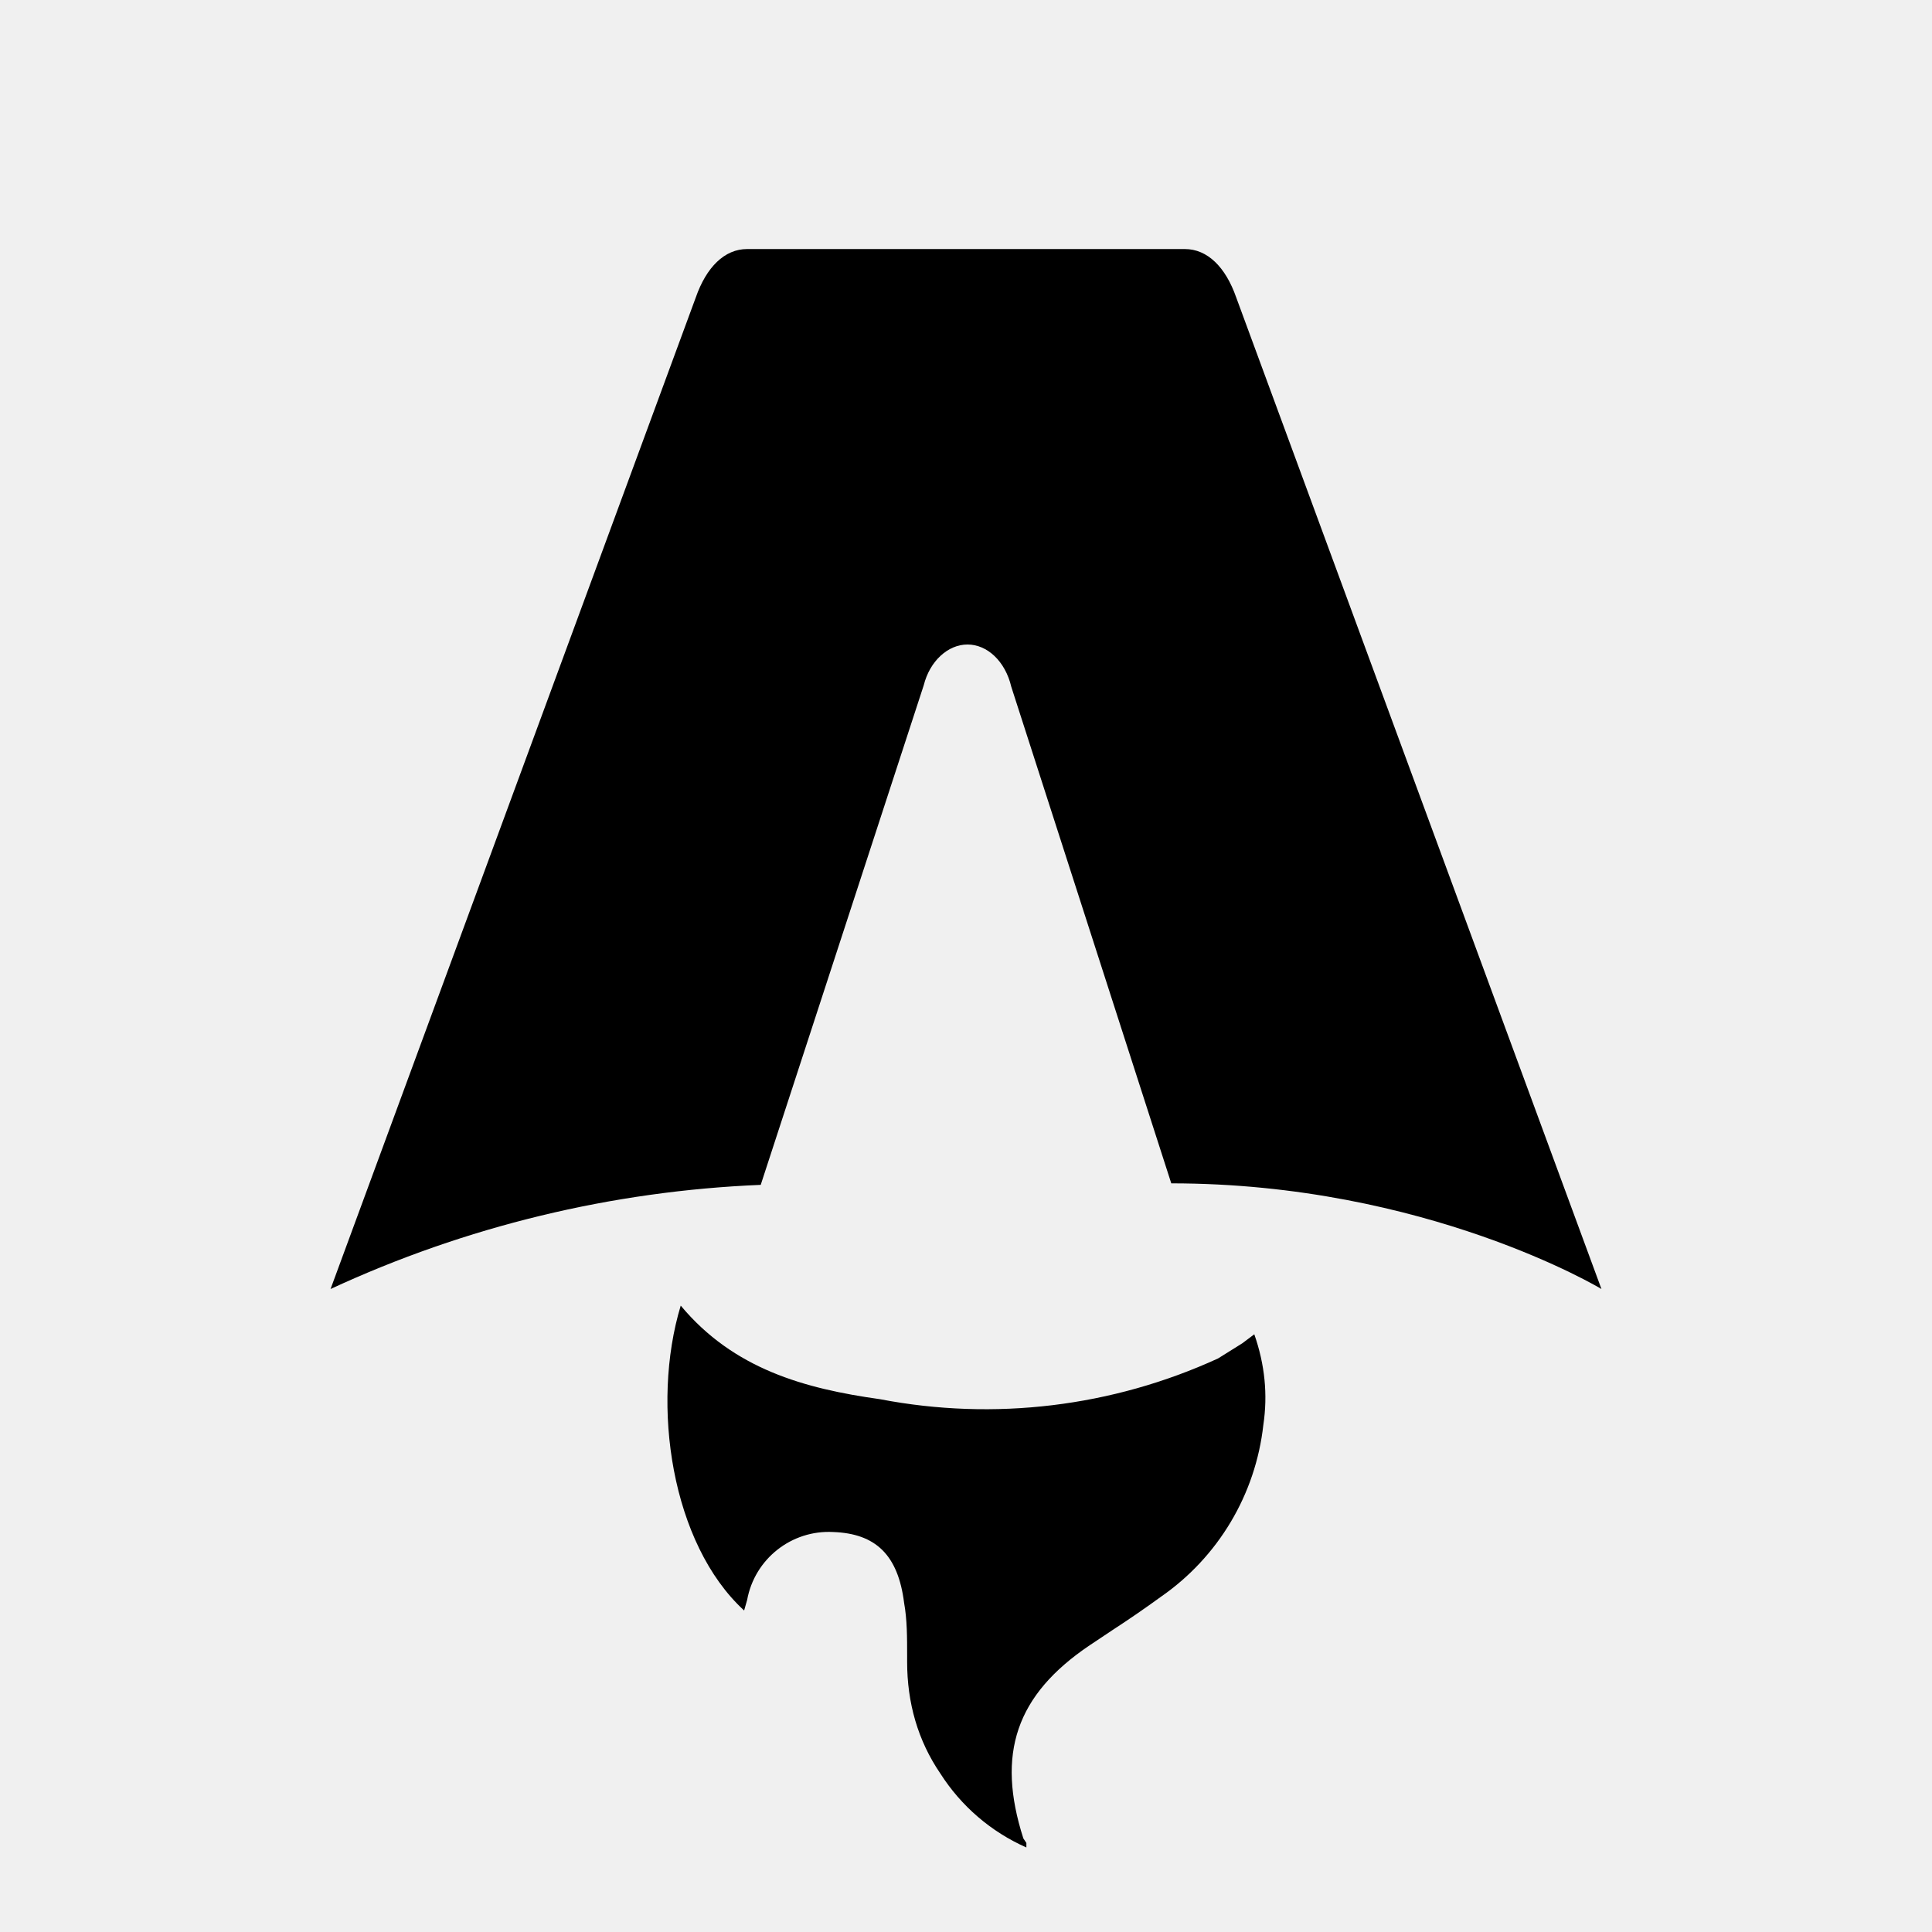
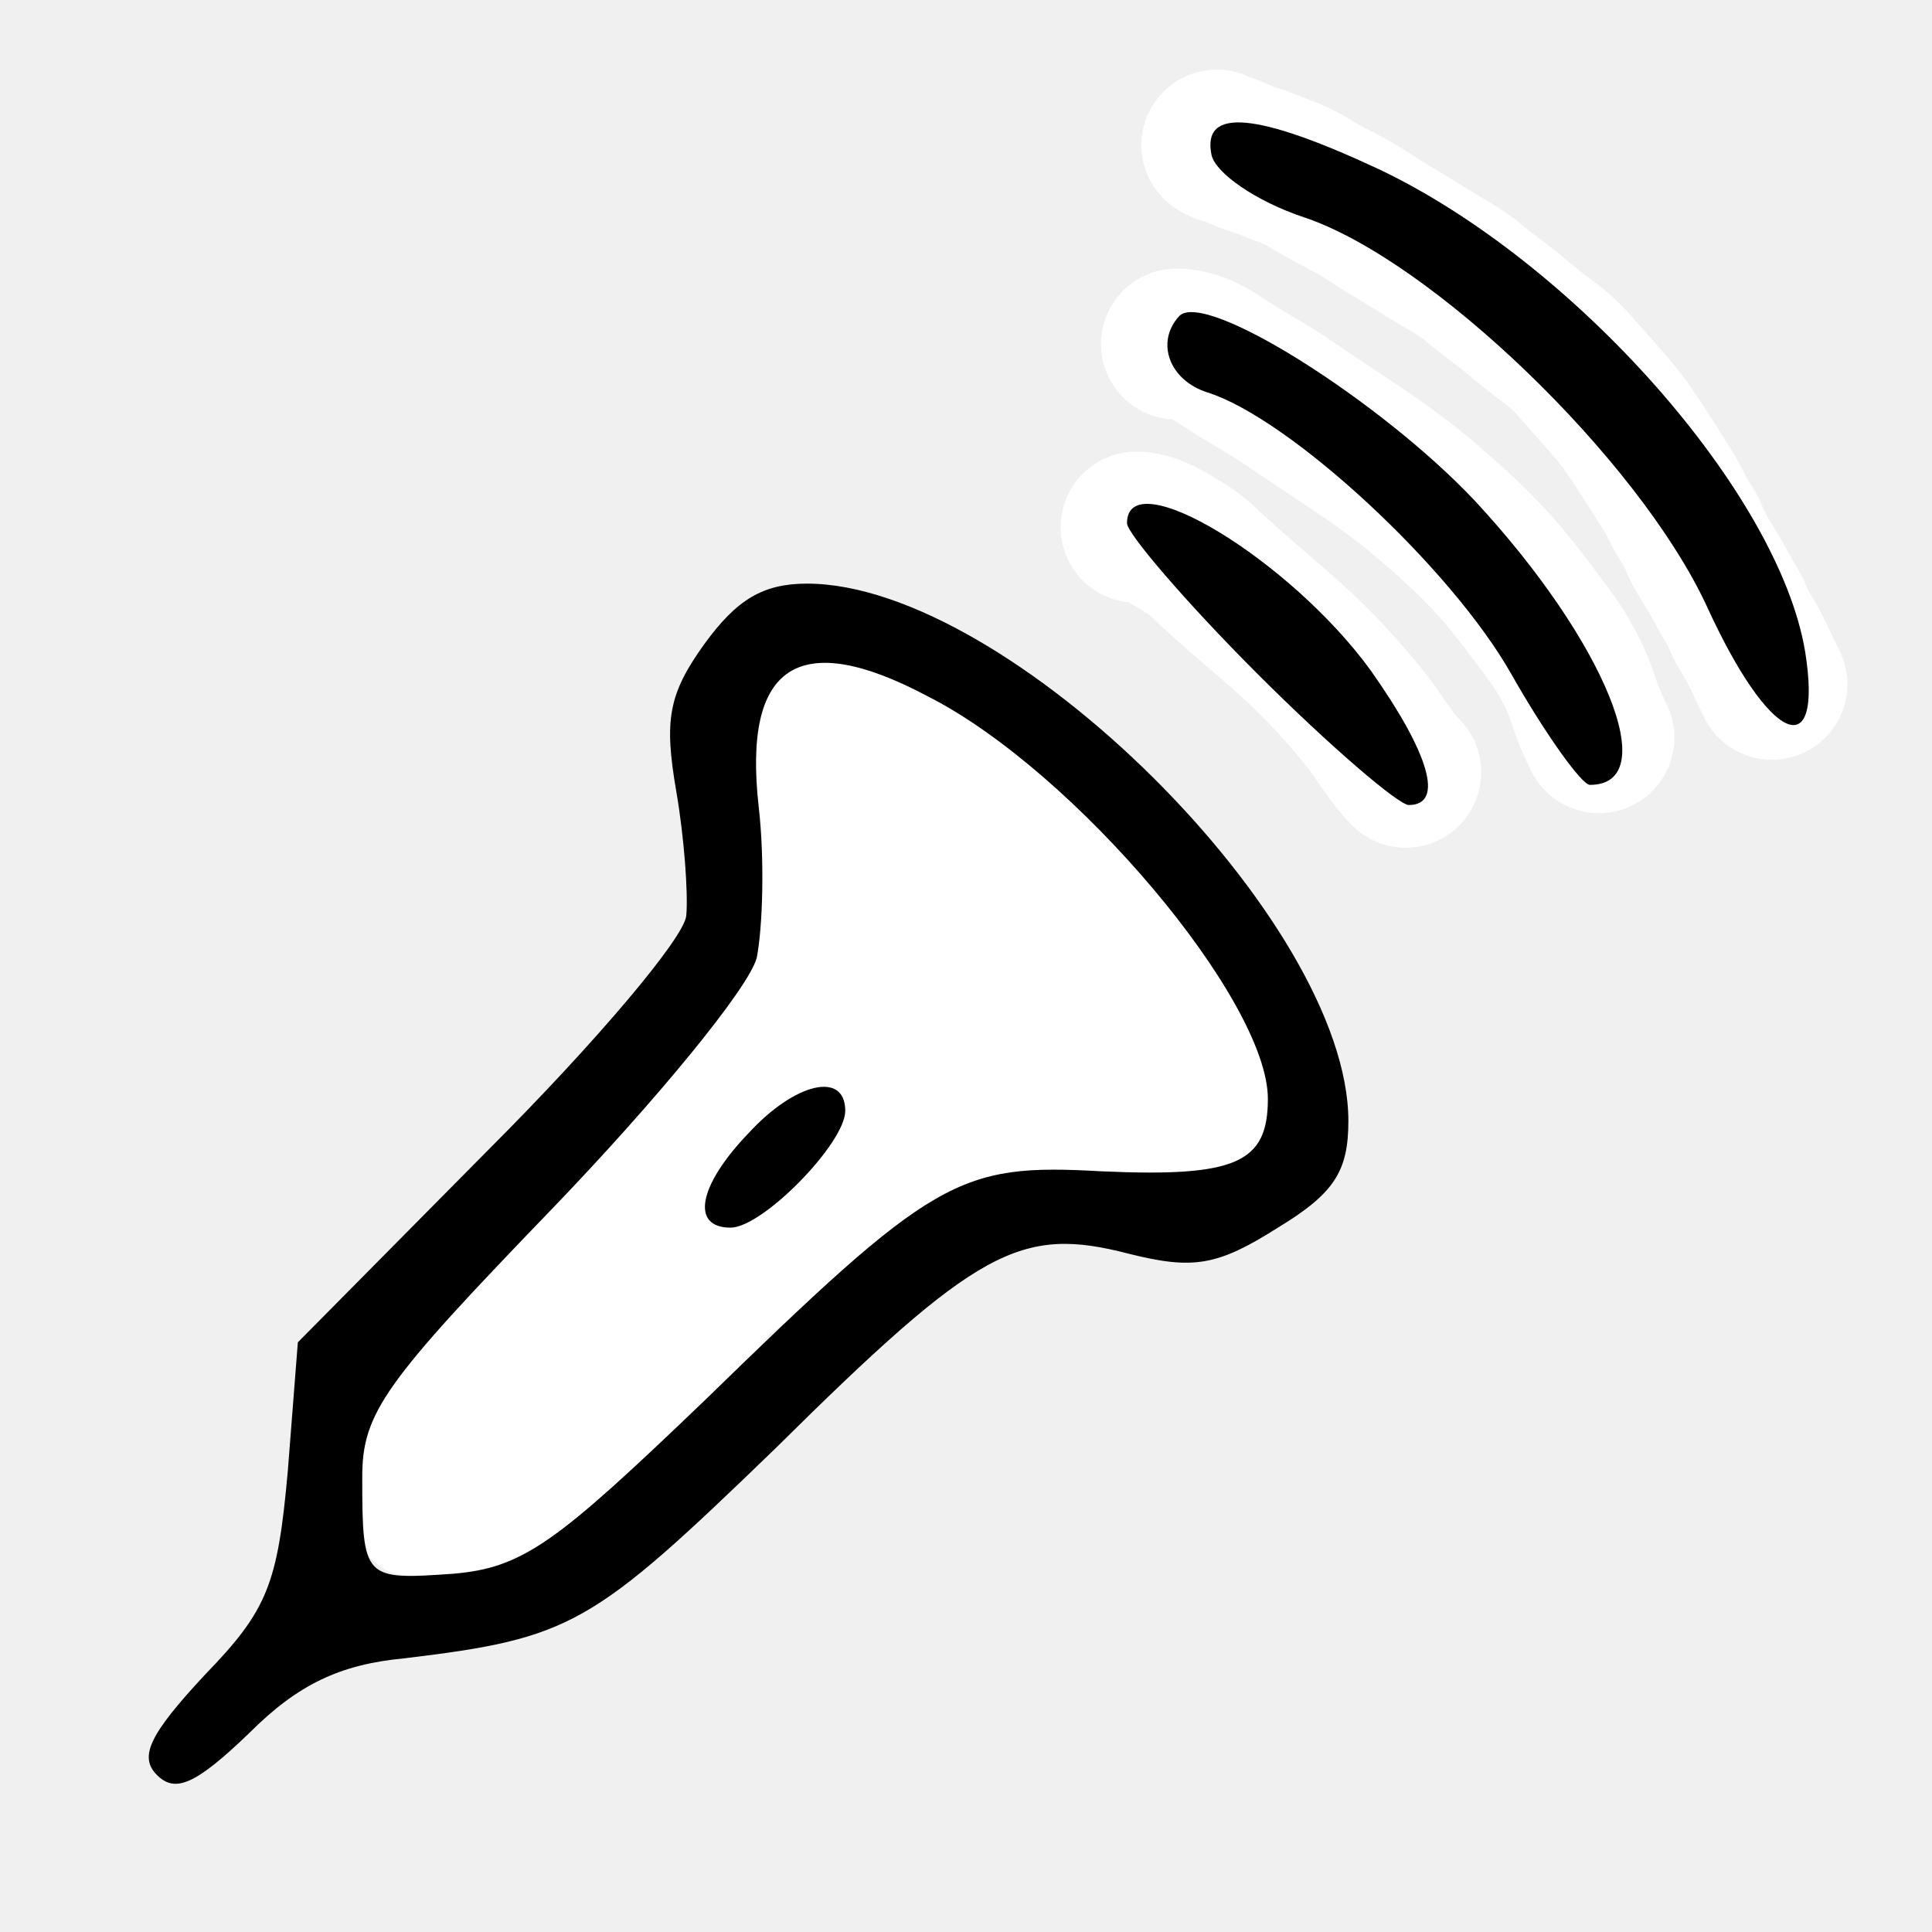
- <svg xmlns="http://www.w3.org/2000/svg" fill="none" viewBox="0 0 128 128">
-   <path d="M50.4 78.5a75.1 75.1 0 0 0-28.5 6.9l24.2-65.7c.7-2 1.9-3.2 3.4-3.2h29c1.5 0 2.7 1.2 3.4 3.2l24.2 65.7s-11.6-7-28.5-7L67 45.5c-.4-1.7-1.6-2.8-2.9-2.8-1.3 0-2.5 1.1-2.9 2.7L50.4 78.5Zm-1.1 28.2Zm-4.2-20.2c-2 6.6-.6 15.8 4.2 20.2a17.5 17.5 0 0 1 .2-.7 5.5 5.5 0 0 1 5.7-4.5c2.8.1 4.3 1.5 4.7 4.7.2 1.1.2 2.3.2 3.5v.4c0 2.7.7 5.2 2.2 7.4a13 13 0 0 0 5.7 4.9v-.3l-.2-.3c-1.8-5.6-.5-9.5 4.4-12.8l1.5-1a73 73 0 0 0 3.2-2.2 16 16 0 0 0 6.8-11.4c.3-2 .1-4-.6-6l-.8.6-1.6 1a37 37 0 0 1-22.4 2.7c-5-.7-9.7-2-13.2-6.2Z" />
-   <style>
-         path { fill: #000; }
-         @media (prefers-color-scheme: dark) {
-             path { fill: #FFF; }
-         }
-     </style>
+ <svg xmlns="http://www.w3.org/2000/svg" width="128" height="128" viewBox="0 0 128 128" fill="none">
+   <path d="M40.675 78.911C40.528 80.523 38.205 81.795 37.096 82.698C35.847 83.715 34.706 84.689 33.725 85.93C33.153 86.654 32.649 87.317 32.155 88.101C31.871 88.552 31.835 88.56 32.086 87.962C32.759 86.361 34.197 84.749 35.376 83.506C36.808 81.995 38.147 80.391 39.509 78.819C39.988 78.266 40.524 77.528 41.171 77.168C42.235 76.577 39.907 79.265 39.093 80.17C36.871 82.639 34.404 84.926 31.786 86.969C30.009 88.356 28.906 89.972 27.376 91.587C26.451 92.563 25.274 94.352 25.101 95.731C24.929 97.108 25.09 98.605 25.09 99.991C25.09 100.503 24.977 101.178 25.194 101.654C25.346 101.988 26.217 102.772 26.544 102.808C27.474 102.911 28.322 103.016 29.292 103.016C31.444 103.016 32.9 102.054 34.845 101.146C35.504 100.838 36.322 100.582 36.934 100.188C37.668 99.716 38.241 98.989 39.024 98.548C39.647 98.198 40.068 97.56 40.594 97.209C41.281 96.751 42.108 96.273 42.707 95.697C43.727 94.714 44.523 93.46 45.454 92.418C46.773 90.944 48.172 89.522 49.402 87.951C51.677 85.044 54.133 82.715 56.837 80.204C57.774 79.334 58.862 78.548 60.046 78.08C61.608 77.463 63.248 77.313 64.779 76.718C66.17 76.177 68.069 75.948 69.559 75.783C70.929 75.631 72.23 75.587 73.623 75.587C75.177 75.587 76.732 75.587 78.286 75.587C79.406 75.587 81.611 76.116 81.611 74.444C81.611 72.421 81.819 70.347 81.819 68.267C81.819 66.914 80.671 66.493 79.949 65.451C79.108 64.236 78.146 63.058 77.028 62.08C76.008 61.187 75.012 59.937 73.819 59.274C72.487 58.535 71.666 56.557 70.598 55.43C69.553 54.327 68.417 53.343 67.273 52.313C66.167 51.318 64.959 50.694 63.74 49.808C62.152 48.653 60.432 47.746 58.545 47.222C57.268 46.867 55.584 46.564 54.389 46.033C53.806 45.774 53.158 45.871 52.519 45.871C51.555 45.871 51.669 46.23 51.111 47.003C50.348 48.059 50.441 49.421 50.441 50.662C50.441 54.187 50.649 57.671 50.649 61.202C50.649 63.115 50.018 64.332 49.194 66.028C48.37 67.725 47.418 69.496 46.181 70.923C44.96 72.332 44.212 73.966 43.157 75.483C42.289 76.731 41.351 78.034 40.79 79.373C40.42 80.257 39.387 81.29 38.758 82.028C37.583 83.408 36.366 84.773 35.18 86.138C34.367 87.073 33.272 87.708 32.524 88.678C31.388 90.151 30.052 91.409 28.934 92.915C27.618 94.688 26.752 96.342 26.752 98.56C26.752 99.518 28.376 100.934 29.454 100.176C30.833 99.207 32.002 97.898 33.309 96.828C34.752 95.648 36.347 94.725 37.766 93.503C39.534 91.981 41.178 90.605 42.799 88.932C44.07 87.62 45.422 86.352 46.793 85.145C47.969 84.111 49.189 83.256 50.441 82.317C51.722 81.357 53.458 80.2 54.355 78.854C55.959 76.448 51.025 83.598 49.102 85.757C46.3 88.903 43.749 91.96 40.444 94.612C38.613 96.081 37.046 98.239 35.018 99.437C34.027 100.023 32.714 100.315 31.578 100.315C29.688 100.315 31.052 94.353 31.347 93.353C32.544 89.29 34.677 85.896 37.038 82.432C38.838 79.792 40.427 76.965 42.303 74.386C44.176 71.809 39.108 79.899 37.465 82.629C34.881 86.924 31.886 90.94 28.83 94.912C28.649 95.147 26.687 98.344 27.93 97.221C29.675 95.644 31.06 93.404 32.501 91.564C35.42 87.838 37.582 83.659 40.282 79.789C41.598 77.902 43.041 76.028 44.531 74.27C45.113 73.584 43.741 77.049 43.722 77.087C41.636 81.49 39.047 85.676 36.334 89.717C35.651 90.734 34.926 91.718 34.221 92.718C33.975 93.069 34.013 93.01 33.864 93.272C33.824 93.341 33.926 93.127 33.956 93.053C34.769 91.058 35.854 89.201 36.888 87.316C38.655 84.095 40.368 80.846 42.453 77.815C43.471 76.333 43.221 76.978 42.603 78.276C40.458 82.781 37.948 86.993 34.972 90.998C33.875 92.474 32.431 93.962 31.566 95.605C31.252 96.202 32.612 93.169 32.686 93.03C33.974 90.599 35.617 87.779 37.581 85.815C38.144 85.251 37.776 86.374 37.742 86.484C37.12 88.518 36.056 90.402 35.041 92.257C33.583 94.921 32.175 97.737 30.215 100.084C29.599 100.822 29.193 101.045 28.368 100.569C27.862 100.276 27.342 99.996 26.845 99.691C26.358 99.393 28.559 98.826 28.715 98.768C30.822 97.987 32.863 97.222 35.087 96.828C35.345 96.782 36.998 96.574 36.888 96.574C36.252 96.574 35.665 96.638 35.064 96.874C34.313 97.17 32.111 97.89 31.809 98.722C31.441 99.732 33.944 98.152 34.787 97.486C36.296 96.295 37.925 95.229 39.382 93.977C40.832 92.731 41.929 91.147 43.065 89.624C47.963 83.059 54.527 77.327 61.893 73.763C63.1 73.179 64.306 72.469 65.657 72.469C67.181 72.469 68.705 72.469 70.228 72.469C71.652 72.469 73.076 72.469 74.5 72.469C75.881 72.469 77.34 71.934 78.76 71.858C81.129 71.73 78.028 72.345 77.27 72.585C71.435 74.432 65.402 75.663 59.538 77.445C55.705 78.61 51.548 80.037 48.167 82.248C45.633 83.904 43.342 85.934 40.929 87.754C39.811 88.597 38.565 89.27 37.396 90.04C37.203 90.167 36.125 91.094 36.657 90.525C38.204 88.873 39.467 86.764 40.79 84.938C43.313 81.454 45.496 77.728 48.086 74.294C49.49 72.432 51.04 70.656 52.589 68.914C53.633 67.738 53.021 69.222 52.704 69.837C50.59 73.939 47.6 77.686 44.9 81.405C43.61 83.181 42.301 84.939 40.906 86.635C40.434 87.208 39.537 87.98 39.266 88.724C38.825 89.939 40.554 86.473 41.033 85.272C42.69 81.114 44.009 76.829 45.558 72.631C47.057 68.568 48.919 64.765 50.014 60.567C50.442 58.927 50.944 57.304 51.273 55.545C51.697 53.272 51.706 50.955 52.312 48.711C52.413 48.336 53.108 46.628 53.512 47.949C54.168 50.097 53.974 52.459 53.974 54.668C53.974 58.023 53.963 61.333 53.674 64.677C53.437 67.42 53.612 70.538 52.808 73.197C52.176 75.286 51.042 77.199 49.818 78.992C49.686 79.186 49.006 80.448 48.975 80.043C48.8 77.769 48.678 75.489 49.183 73.243C49.884 70.122 51.196 67.103 52.496 64.192C52.886 63.32 53.237 62.447 53.558 61.548C53.708 61.13 53.874 59.989 54.136 60.348C54.697 61.12 52.812 64.611 52.542 65.22C51.225 68.195 49.831 71.137 48.456 74.086C47.797 75.499 45.537 79.186 46.493 80.897C46.846 81.528 48.358 81.993 49.01 81.682C51.021 80.723 52.562 78.637 54.112 77.11C56.013 75.239 58.218 73.685 59.965 71.661C60.785 70.712 61.434 69.616 62.136 68.579C63.067 67.202 61.727 69.567 61.639 69.699C59.616 72.752 57.159 75.496 54.574 78.08C54.39 78.264 51.297 81.2 51.434 80.551C51.806 78.797 52.574 77.103 53.154 75.413C54.126 72.583 55.018 69.699 55.717 66.79C56.552 63.315 56.949 60.028 56.883 56.469C56.86 55.217 56.071 54.007 55.59 52.89C55.222 52.036 55.038 51.163 54.759 50.281C54.703 50.104 54.326 48.559 54.136 48.896C53.222 50.512 52.895 52.739 52.242 54.483C51.626 56.128 51.202 57.725 51.019 59.471C50.809 61.463 50.649 63.493 50.649 65.497C50.649 68.73 49.426 71.427 48.167 74.386C48.128 74.477 47.374 75.841 47.336 75.633C47.166 74.701 47.284 73.532 47.347 72.597C47.448 71.116 48.175 69.775 48.814 68.464C49.57 66.912 50.306 65.132 51.388 63.765C52.435 62.442 50.852 67.105 50.395 68.729C50.092 69.81 49.317 72.24 51.273 71.038C53.49 69.676 53.345 66.948 53.512 64.665C53.689 62.261 53.544 59.882 54.078 57.508C54.554 55.391 54.667 53.2 55.128 51.089C55.395 49.869 55.426 49.819 56.664 49.819C59.342 49.819 61.474 51.736 63.694 53.098C66.371 54.74 68.879 56.234 71.152 58.478C72.314 59.626 73.328 60.847 74.338 62.126C75.159 63.164 75.653 64.411 76.532 65.416C77.408 66.417 78.153 67.677 78.806 68.833C79.087 69.33 79.995 70.472 79.718 71.096C79.521 71.538 76.152 67.372 75.793 66.963C73.596 64.461 71.061 62.535 68.52 60.417C65.069 57.542 61.635 54.886 57.876 52.428C56.548 51.56 59.691 53.807 59.977 54.022C63.58 56.724 67.655 58.804 71.117 61.675C73.718 63.832 75.254 66.422 76.624 69.457C76.824 69.899 77.918 72.117 77.409 72.562C75.86 73.917 70.025 67.693 68.959 66.72C66.067 64.082 63.166 61.475 60.208 58.916C59.277 58.111 57.23 56.883 56.837 55.638C56.695 55.188 57.97 55.236 58.176 55.268C59.356 55.456 59.957 56.631 60.485 57.577C61.849 60.024 63.482 62.503 65.403 64.562C66.582 65.825 68.014 66.818 69.27 68.013C70.165 68.864 71.102 69.683 72.041 70.484C72.254 70.666 73.581 72.032 73.138 71.015C71.344 66.899 68.459 63.573 64.803 60.971C63.558 60.086 62.179 59.589 60.797 58.974C60.533 58.857 59.036 57.901 59.862 58.94C61.472 60.967 63.998 62.562 66.165 63.904C68.953 65.63 71.885 67.224 74.939 68.429C75.316 68.578 77.176 69.313 77.155 69.306C76.085 68.95 75.247 67.756 74.454 67.021C71.385 64.177 68.262 61.371 65.495 58.224C64.635 57.245 63.651 56.381 62.817 55.384C62.105 54.532 61.459 53.567 60.612 52.844C59.474 51.873 58.379 51.745 57.102 51.17C55.168 50.3 57.418 53.218 57.899 53.698C60.769 56.568 64.72 57.967 67.943 60.359C70.883 62.542 73.373 65.062 75.954 67.644C77.012 68.701 78.058 69.821 78.54 71.269C78.79 72.019 78.892 72.845 79.372 73.508C79.489 73.671 80.552 74.883 80.734 74.155C80.927 73.383 80.896 72.567 81.103 71.777C81.291 71.061 81.087 70.938 80.561 70.472C80.126 70.088 78.263 67.171 80.041 67.494C80.518 67.581 79.131 66.768 79.025 66.686C77.357 65.392 75.623 64.189 73.934 62.922C71.36 60.992 68.639 59.051 65.911 57.346C63.744 55.992 62.6 54.057 60.831 52.221C60.035 51.394 58.773 50.381 58.176 49.404C58.079 49.244 57.512 48.403 57.368 48.376C56.438 48.207 55.444 47.831 55.694 49.081C56.576 53.488 61.063 56.509 63.625 59.909C64.738 61.386 65.85 62.92 66.731 64.55C67.276 65.561 67.59 66.733 68.243 67.679C68.897 68.627 69.767 69.439 70.471 70.357C70.705 70.663 71.441 71.481 71.083 71.338C69.747 70.804 68.389 68.821 67.365 67.875C65.592 66.237 63.91 64.616 62.355 62.772C61.613 61.893 60.914 60.927 60.046 60.163C59.198 59.416 61.032 62.213 61.709 63.119C63.794 65.909 71.393 73.137 68.959 70.645C67.11 68.754 65.405 66.701 63.579 64.781C63.02 64.194 62.481 63.585 61.882 63.038C61.574 62.757 60.901 61.848 60.901 62.264C60.901 62.951 62.346 64.223 62.736 64.735C63.794 66.121 64.802 67.537 65.888 68.902C66.994 70.293 66.335 69.314 65.692 68.475C63.698 65.877 61.754 63.219 59.481 60.856C59.338 60.707 57.509 58.332 57.564 59.632C57.659 61.864 58.548 64.097 58.926 66.293C59.118 67.406 59.354 68.716 59.354 69.849C59.354 70.717 58.966 68.143 58.961 67.275C58.954 65.893 58.656 64.09 59.123 62.749C59.498 61.669 58.919 65.04 58.615 66.143C58.059 68.158 57.174 70.093 56.768 72.146C56.691 72.534 56.501 73.494 56.56 72.4C56.681 70.151 57.862 68.029 58.869 66.074C59.013 65.793 60.212 63.284 60.162 63.834C59.989 65.734 59.508 67.512 59.146 69.376C59.044 69.902 58.845 70.725 58.984 71.281C58.992 71.313 59.798 69.977 59.839 69.907C60.925 68.036 61.881 65.976 63.256 64.296C63.922 63.482 64.284 63.859 64.595 64.735C65.392 66.98 66.821 74.001 66.315 71.673C65.988 70.168 65.522 68.687 64.999 67.24C64.867 66.874 64.214 64.448 64.144 66.016C64.076 67.548 63.724 68.972 63.348 70.449C63.321 70.556 63.121 72.269 62.909 71.915C62.271 70.852 62.234 69.272 62.078 68.083C61.924 66.912 61.87 65.935 61.87 67.782C61.87 68.705 61.195 73.813 62.332 74.294C63.544 74.806 65.617 74.36 66.927 74.501C69.986 74.832 60.621 74.602 57.749 73.497C56.794 73.13 56.136 72.486 55.348 71.869C55.185 71.742 54.825 71.24 54.794 71.488C54.698 72.254 54.391 72.962 54.101 73.67C54.05 73.794 53.862 74.132 53.916 74.12C58.321 73.141 62.789 73.301 67.273 73.301C67.954 73.301 68.912 73.123 69.513 73.508C69.86 73.732 71.055 74.534 70.159 74.547C65.477 74.621 60.7 74.217 56.052 74.894C50.233 75.742 45.124 77.402 40.629 81.266C38.452 83.138 37.483 85.016 36.819 87.674C36.324 89.653 35.666 91.596 35.076 93.55C35.048 93.643 34.531 95.393 34.799 95.27C36.048 94.693 37.068 92.557 37.673 91.425C38.101 90.624 39.239 88.221 38.597 88.863C37.98 89.479 37.602 90.925 37.142 91.703C36.196 93.303 37.161 92.171 37.95 91.448C40.593 89.027 43.393 86.728 46.216 84.522C49.025 82.326 52.071 80.516 54.967 78.45C56.93 77.049 58.747 75.489 60.808 74.224C62.779 73.015 64.931 72.749 67.158 72.366C68.515 72.132 69.414 72.615 70.702 72.989C71.006 73.078 73.598 73.763 73.703 73.393C73.809 73.024 73.774 72.326 73.703 71.939C73.616 71.458 72.518 70.367 72.884 70.184" stroke="white" stroke-width="3" stroke-linecap="round" />
+   <path d="M57.548 50.362C57.349 49.066 57.105 47.688 56.514 46.505C56.311 46.099 55.71 46.016 55.583 45.604C55.443 45.148 56.893 45.042 57.149 45.042C57.787 45.042 57.957 45.163 58.213 45.707C58.639 46.612 59.642 46.684 60.578 47.008C60.91 47.123 62.221 47.716 61.08 47.54C60.255 47.412 59.522 46.947 58.745 46.668C57.919 46.37 57.056 46.19 56.248 45.84C55.679 45.595 55.131 45.105 54.548 44.939C54.425 44.904 53.324 44.534 53.75 44.51C54.769 44.454 55.825 44.695 56.824 44.88C57.908 45.08 59.04 45.671 59.972 46.21C61.135 46.882 62.018 47.408 62.868 48.471C63.528 49.295 64.177 50.121 64.863 50.924C65.429 51.586 65.928 52.489 66.622 53.022C67.061 53.36 67.302 53.948 67.789 54.219C68.536 54.634 69.119 55.381 69.917 55.682C72.201 56.544 73.981 58.49 75.666 60.175C77.389 61.898 78.783 63.731 80.291 65.628C81.222 66.798 81.98 68.211 82.39 69.647C82.499 70.028 82.716 70.359 82.848 70.741C83.038 71.289 82.981 71.909 83.218 72.441C83.416 72.888 83.827 73.999 83.38 74.302C83.141 74.465 82.974 74.499 82.76 74.701C82.504 74.943 82.322 75.525 81.998 75.492C81.24 75.416 80.524 74.989 79.878 74.62C78.749 73.977 77.578 73.416 76.449 72.773C75.641 72.313 74.887 71.814 74.196 71.192C73.987 71.004 73.825 70.717 73.582 70.579C73.498 70.53 73.459 70.327 73.597 70.327C73.992 70.327 74.408 70.697 74.706 70.911C75.356 71.378 76.163 71.729 76.641 72.381C77.031 72.912 77.372 73.708 77.491 74.362C77.587 74.891 76.287 75.07 75.954 75.167C74.858 75.485 73.721 75.624 72.592 75.766C72.324 75.799 71.875 75.848 71.794 76.172C71.748 76.356 71.761 76.564 71.979 76.564C72.541 76.564 73.41 76.655 73.907 76.903C74.549 77.224 75.647 77.229 76.368 77.229C77.957 77.229 79.932 77.57 81.415 76.896C82.389 76.453 82.982 75.65 83.484 74.701C84.072 73.591 84.447 72.619 84.252 71.273C84.035 69.781 82.848 68.194 81.991 66.987C80.293 64.598 79.659 61.117 77.262 59.273C76.441 58.642 75.731 57.713 75.001 56.983C74.553 56.535 74.136 55.939 73.775 55.416C73.219 54.614 72.47 53.961 71.912 53.155C71.088 51.965 69.933 51.185 68.824 50.303C68.176 49.788 67.559 49.257 66.888 48.766C66.494 48.478 66.178 48.281 65.713 48.035C64.934 47.622 63.919 47.499 63.075 47.237C62.345 47.01 61.568 46.536 60.94 46.099C59.839 45.333 58.216 44.54 56.883 44.244C55.448 43.925 53.673 43.387 52.176 43.72C51.913 43.778 51.497 44.79 51.371 45.042C51.174 45.436 51.297 46.076 51.297 46.505C51.297 49.422 51.723 52.767 51.031 55.601C50.763 56.699 50.632 58.075 50.632 59.214C50.632 59.525 50.632 59.835 50.632 60.145C50.632 61.141 51.018 61.052 52.036 61.202C53.465 61.413 54.565 61.726 55.487 62.887C56.433 64.078 56.627 65.436 57.932 66.374C59.868 67.766 61.857 69.196 63.459 70.985C64.244 71.861 65.283 73.112 64.716 74.369C64.404 75.059 63.942 75.788 63.533 76.431C62.815 77.559 62.225 78.522 61.331 79.497C60.601 80.294 59.424 80.454 58.612 81.086C57.649 81.835 56.544 82.36 55.605 83.154C55.021 83.649 54.288 84.235 53.625 84.61C53.073 84.922 52.689 85.456 52.162 85.8C51.651 86.132 51.114 86.43 50.632 86.805C49.893 87.379 48.873 87.427 48.002 87.662C47.29 87.854 46.417 88.251 45.682 88.268C44.596 88.292 44.601 87.356 44.352 86.48C43.77 84.431 44.433 82.924 45.209 81.056C45.743 79.771 45.989 78.525 46.376 77.199C46.753 75.91 47.267 74.677 47.677 73.401C48.415 71.103 49.214 68.545 49.302 66.116C49.337 65.167 49.749 64.332 49.967 63.426C50.205 62.438 50.356 61.491 50.529 60.5C50.714 59.435 50.856 58.044 51.356 57.072C51.479 56.833 51.714 56.76 51.8 56.48C51.913 56.109 52.076 55.753 52.361 55.475C52.805 55.044 53.498 55.668 53.898 55.874C55.599 56.751 57.365 57.405 59.174 58.017C61.55 58.821 63.912 59.463 65.987 60.899C66.765 61.438 67.477 61.881 67.996 62.702C68.738 63.875 69.218 65.202 69.851 66.433C70.467 67.633 71.158 68.403 71.454 69.714C71.638 70.527 71.843 71.183 71.772 72.034C71.612 73.953 69.096 75.987 67.738 77.088C67.257 77.478 66.83 77.922 66.393 78.359C65.843 78.909 64.867 79.168 64.147 79.408C62.982 79.797 64.379 79.167 64.723 79.009C66.506 78.193 68.499 77.362 70.494 77.362C71.189 77.362 70.091 77.565 69.873 77.635C68.074 78.21 66.18 78.54 64.353 79.024C63.718 79.192 62.932 79.559 62.41 79.955C62.249 80.077 60.938 81.136 60.829 81.063C60.715 80.987 62.605 79.778 62.632 79.763C64.091 78.959 65.719 78.427 67.339 78.056C68.947 77.688 70.661 77.915 72.238 77.495C73.777 77.084 75.508 77.252 77.1 76.963" stroke="white" stroke-width="3" stroke-linecap="round" />
+   <path d="M75.271 34.926C76.165 34.926 77.018 35.415 77.776 35.86C78.502 36.286 79.166 36.704 79.782 37.293C81.655 39.084 83.699 40.727 85.624 42.467C87.374 44.047 88.983 45.797 90.453 47.635C91.373 48.785 92.113 50.144 93.133 51.164" stroke="white" stroke-width="10" stroke-linecap="round" />
+   <path d="M77.946 22.795C79.527 22.795 80.756 23.86 82.053 24.652C83.159 25.328 84.332 25.974 85.396 26.711C88.35 28.756 91.426 30.584 94.184 32.899C95.65 34.129 97.067 35.403 98.392 36.783C99.887 38.34 101.149 40.073 102.446 41.803C103.555 43.281 104.374 44.732 104.935 46.484C105.203 47.317 105.563 48.131 105.933 48.872" stroke="white" stroke-width="10" stroke-linecap="round" />
+   <path d="M80.62 9.613C80.891 9.857 81.295 9.839 81.618 9.995C82.121 10.238 82.659 10.455 83.194 10.616C83.894 10.826 84.543 11.148 85.221 11.385C86.27 11.752 87.184 12.434 88.166 12.935C89.142 13.432 90.118 13.971 91.032 14.58C92.095 15.289 93.216 15.894 94.285 16.586C95.414 17.317 96.742 17.957 97.761 18.836C98.481 19.456 99.273 19.994 100.011 20.598C100.868 21.299 101.74 22.049 102.643 22.699C103.504 23.319 104.197 24.073 104.882 24.875C105.818 25.97 106.833 26.995 107.674 28.165C108.662 29.54 109.519 30.97 110.428 32.389C110.716 32.84 110.963 33.299 111.192 33.785C111.482 34.402 111.939 34.915 112.19 35.552C112.648 36.716 113.401 37.698 113.978 38.789C114.214 39.236 114.449 39.657 114.721 40.084C115.068 40.628 115.233 41.262 115.581 41.803C116.295 42.916 116.824 44.194 117.395 45.337" stroke="white" stroke-width="10" stroke-linecap="round" />
+   <path d="M80.267 10.267C80.533 11.467 83.2 13.333 86.4 14.4C94.8 17.2 108.533 30.4 113.067 40.133C117.2 49.2 120.8 50.8 119.6 43.2C117.867 32.667 104.267 17.333 91.333 11.2C83.333 7.467 79.6 7.067 80.267 10.267Z" fill="black" />
+   <path d="M78.133 20.933C76.533 22.667 77.467 25.2 80 26C85.467 27.733 96.133 37.6 100.133 44.667C102.4 48.667 104.8 52 105.333 52C110.267 52 106.267 42.4 97.733 33.2C91.6 26.667 79.867 19.2 78.133 20.933Z" fill="black" />
+   <path d="M74.667 34.667C74.667 35.334 78.533 39.867 83.333 44.667C88.133 49.467 92.667 53.334 93.333 53.334C95.733 53.334 94.667 49.867 90.8 44.4C85.467 37.067 74.667 30.534 74.667 34.667Z" fill="black" />
+   <path d="M46.667 42.667C44.267 46 44 47.733 44.8 52.4C45.333 55.467 45.6 59.2 45.467 60.667C45.333 62.133 39.467 69.067 32.4 76.133L19.733 88.933L19.067 97.467C18.4 104.933 17.733 106.667 13.6 110.933C9.867 114.933 9.2 116.4 10.4 117.6C11.6 118.8 12.933 118.267 16.533 114.8C19.733 111.6 22.533 110.267 26.8 109.867C37.867 108.533 39.2 107.733 51.333 96C64.8 82.667 67.6 81.2 74.8 83.067C79.067 84.133 80.667 83.867 84.667 81.333C88.4 79.067 89.333 77.6 89.333 74.267C89.333 61.067 66.8 38.667 53.467 38.667C50.533 38.667 48.8 39.733 46.667 42.667ZM61.467 46.133C71.2 51.067 84 66.267 84 72.8C84 77.067 81.867 78 72.933 77.6C63.467 77.067 61.867 78 46.667 92.8C36.8 102.267 34.667 103.867 30 104.267C24.133 104.667 24 104.667 24 97.867C24 93.6 25.467 91.6 36.533 80.133C43.467 72.933 49.6 65.467 50.133 63.467C50.533 61.467 50.667 56.933 50.267 53.467C49.2 44 52.933 41.6 61.467 46.133Z" fill="black" />
+   <path d="M49.6 75.067C46.267 78.534 45.733 81.334 48.4 81.334C50.533 81.334 56 75.734 56 73.6C56 70.933 52.667 71.734 49.6 75.067Z" fill="black" />
</svg>
